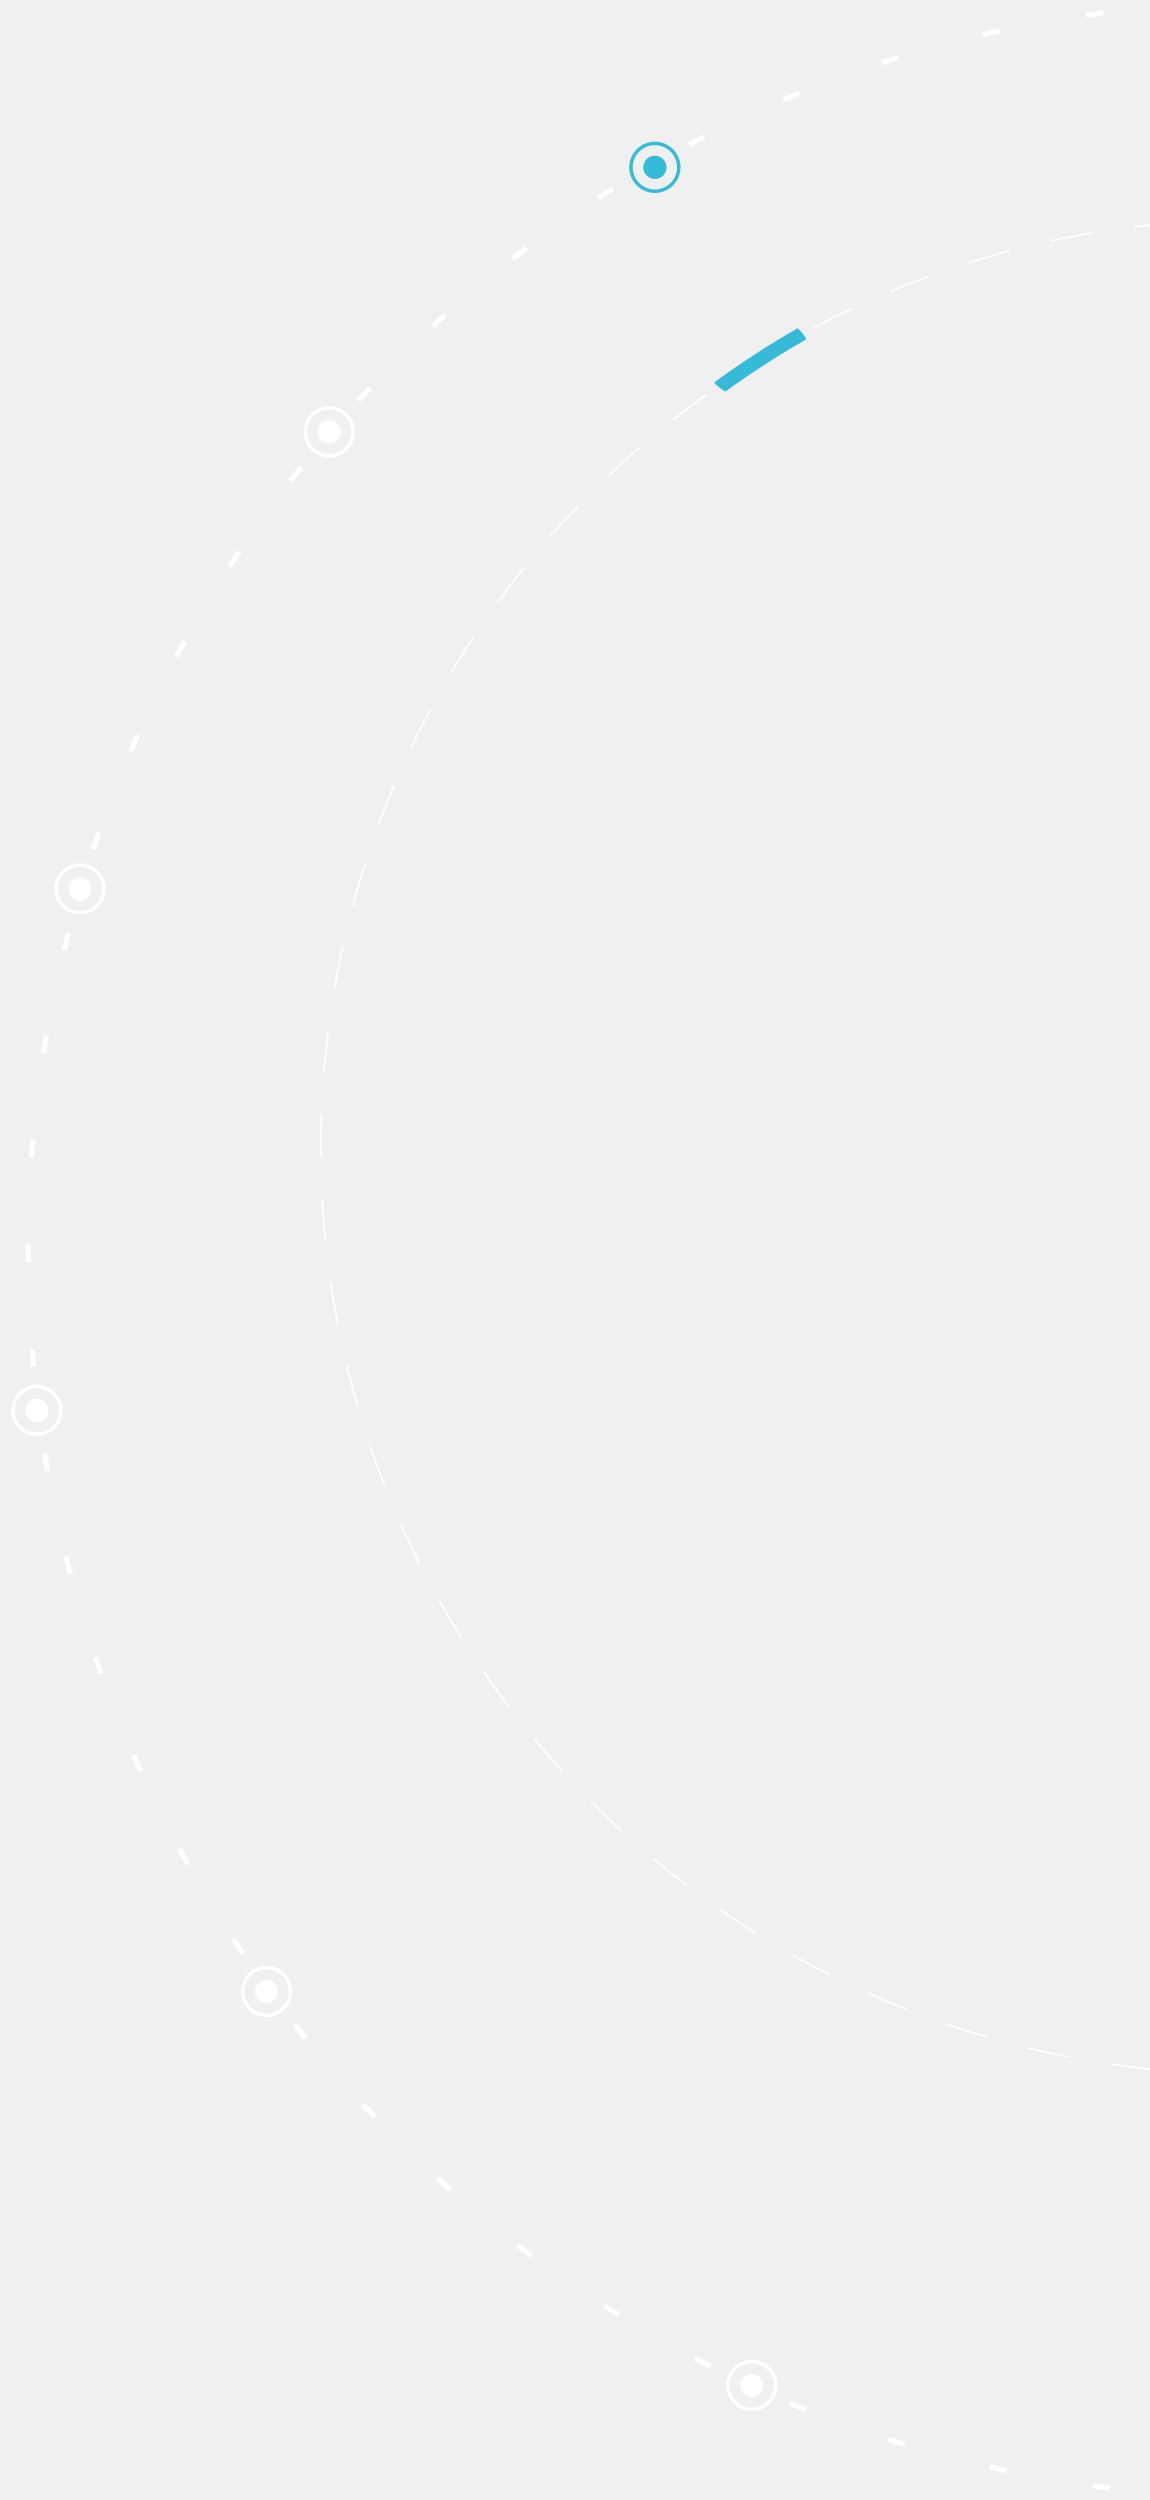
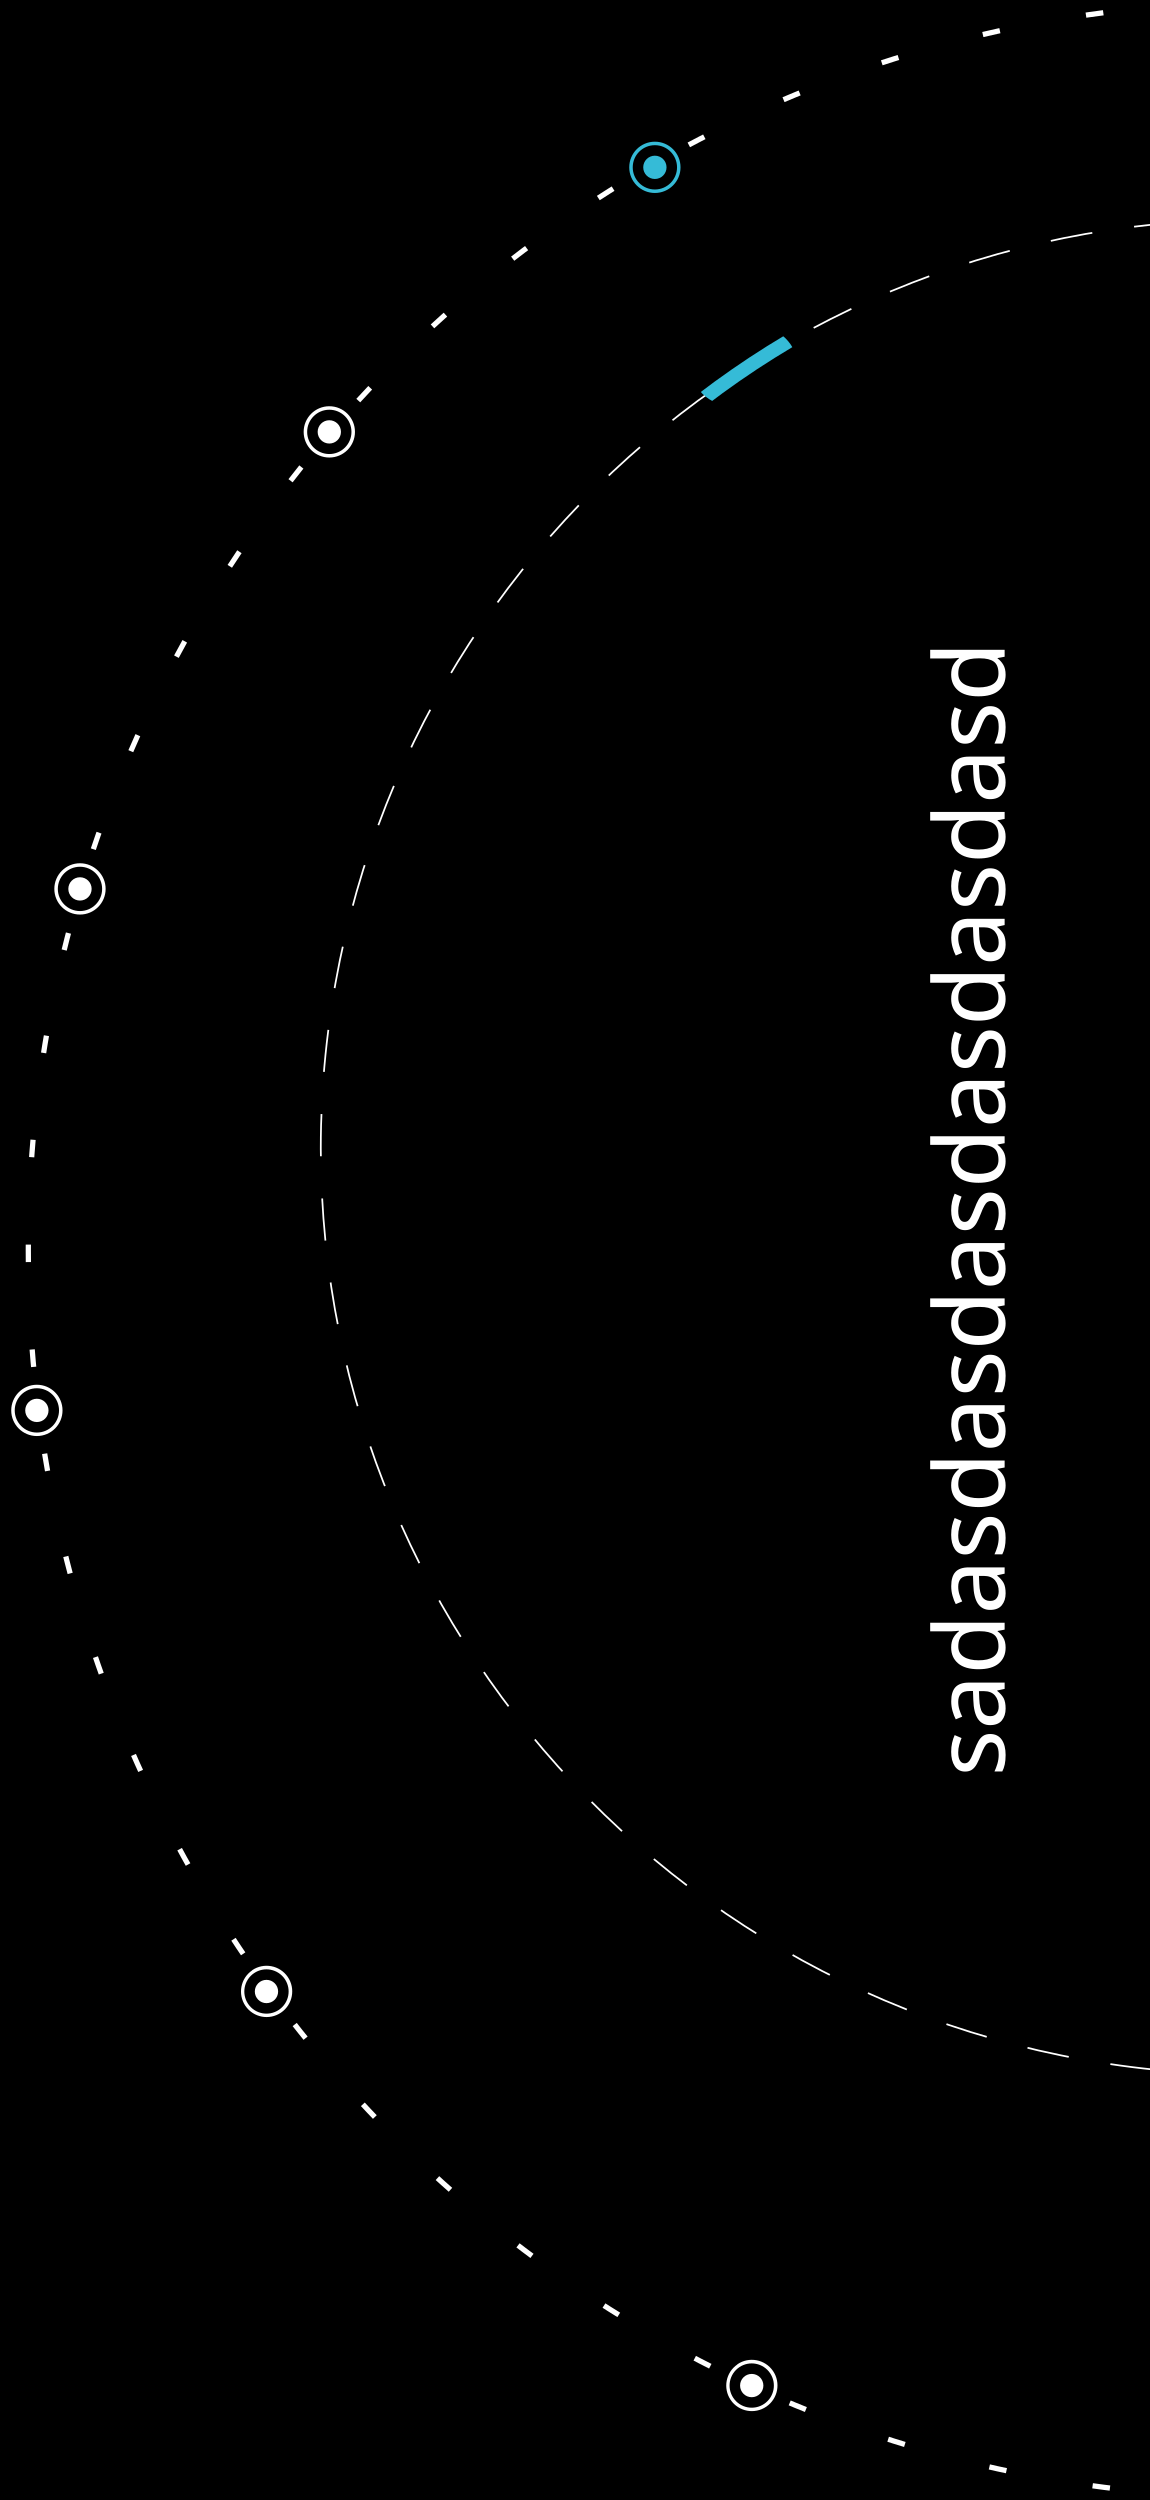
- <svg xmlns="http://www.w3.org/2000/svg" id="emPy2vocaUL1" viewBox="0 0 328.41 714.46" shape-rendering="geometricPrecision" text-rendering="geometricPrecision">
-   <style>#emPy2vocaUL37_tr {animation: emPy2vocaUL37_tr__tr 3000ms linear 1 normal forwards}@keyframes emPy2vocaUL37_tr__tr { 0% {transform: translate(356.7895px,327.3625px) rotate(11.24078deg)} 3.333% {transform: translate(356.7895px,327.3625px) rotate(11.24078deg)} 13.333% {transform: translate(356.7895px,327.3625px) rotate(-7.934699deg)} 20% {transform: translate(356.7895px,327.3625px) rotate(-7.934699deg)} 30% {transform: translate(356.7895px,327.3625px) rotate(-32.8735deg)} 36.667% {transform: translate(356.7895px,327.3625px) rotate(-32.8735deg)} 46.667% {transform: translate(356.7895px,327.3625px) rotate(-57.53683deg)} 53.333% {transform: translate(356.7895px,327.3625px) rotate(-57.53683deg)} 63.333% {transform: translate(356.7895px,327.3625px) rotate(-85.96262deg)} 70% {transform: translate(356.7895px,327.3625px) rotate(-85.96262deg)} 80% {transform: translate(356.7895px,327.3625px) rotate(-113.2402deg)} 100% {transform: translate(356.7895px,327.3625px) rotate(-113.2402deg)}}</style>
-   <g>
-     <g>
-       <ellipse rx="353.04" ry="357.23" transform="translate(360.37 357.23)" fill="none" />
-       <ellipse rx="352.28" ry="356.47" transform="translate(360.37 357.23)" fill="none" stroke="#fff" stroke-width="1.5" stroke-dasharray="5,25" />
+ <svg xmlns="http://www.w3.org/2000/svg" id="Capa_1" data-name="Capa 1" viewBox="0 0 328.41 714.46" version="1.1" width="469.157" height="1020.657">
+   <defs id="defs7">
+     <style id="style2">.cls-1,.cls-2,.cls-3,.cls-5,.cls-6,.cls-9{fill:none;}.cls-2,.cls-3,.cls-5{stroke:#fff;}.cls-2{stroke-width:1.5px;stroke-dasharray:5 25;}.cls-3{stroke-width:0.5px;stroke-dasharray:12.07 12.07;}.cls-4{fill:#fff;}.cls-6,.cls-9{stroke:#35bbd7;}.cls-7{fill:#35bbd7;}.cls-8{clip-path:url(#clip-path);}.cls-9{stroke-linecap:round;stroke-width:4px;}</style>
+     <clipPath id="clip-path" transform="translate(0 0)">
+       <path class="cls-1" d="m 205.38,132.58 h 7 a 12,12 0 0 1 12,12 v 0 a 12,12 0 0 1 -12,12 h -7 a 12,12 0 0 1 -12,-12 v 0 a 12,12 0 0 1 12,-12 z" id="path4" style="fill:none" />
+     </clipPath>
+     <clipPath id="clip-path-0" transform="translate(0 0)">
+       <path class="cls-1" d="m 205.38,132.58 h 7 a 12,12 0 0 1 12,12 v 0 a 12,12 0 0 1 -12,12 h -7 a 12,12 0 0 1 -12,-12 v 0 a 12,12 0 0 1 12,-12 z" id="path4-9" style="fill:none" />
+     </clipPath>
+   </defs>
+   <rect style="opacity:1;fill:#000000;fill-opacity:1;stroke:#c56362;stroke-width:0.07;stroke-linecap:round;stroke-linejoin:round;stroke-miterlimit:4;stroke-dasharray:none;stroke-dashoffset:0;stroke-opacity:1;paint-order:normal" id="rect4691" width="843.564" height="867.352" x="-64.045" y="-74.208" rx="13.96" ry="13.96" />
+   <g id="g930">
+     <g data-name="Elipse 1684" id="Elipse_1684">
+       <ellipse style="fill:none" id="ellipse11" ry="357.23" rx="353.04" cy="357.23" cx="360.37" class="cls-1" />
+       <ellipse style="fill:none;stroke:#ffffff;stroke-width:1.5px;stroke-dasharray:5, 25" id="ellipse13" ry="356.47" rx="352.28" cy="357.23" cx="360.37" class="cls-2" />
    </g>
-     <g transform="translate(58.411 32.4551)">
-       <circle r="3.33" transform="translate(156.42 649.3)" fill="#fff" />
-       <g>
-         <path d="M152.32,643.22c3.343-2.282,7.903-1.422,10.186,1.921s1.423,7.903-1.919,10.186-7.903,1.425-10.186-1.917v0c-1.085-1.612-1.484-3.589-1.109-5.495s1.494-3.585,3.109-4.665h-.05Z" fill="none" />
-         <path d="M152.88,644.05c-2.898,1.955-3.662,5.889-1.707,8.787s5.888,3.663,8.786,1.709s3.664-5.887,1.711-8.786c-1.958-2.896-5.89-3.66-8.79-1.71m-.56-.83c3.343-2.282,7.903-1.422,10.186,1.921s1.423,7.903-1.919,10.186-7.903,1.425-10.186-1.917v0c-2.266-3.342-1.398-7.888,1.94-10.16Z" fill="#fff" />
+     <g transform="translate(58.41102,32.45514)" data-name="Elipse 5" id="Elipse_5-2">
+       <circle style="fill:#ffffff" r="3.33" cy="649.3" cx="156.42" class="cls-4" data-name="Elipse 2" id="Elipse_2-0" />
+       <g data-name="Trazado 9333" id="Trazado_9333-2">
+         <path style="fill:none" id="path22-3" d="m 152.32,643.22 a 7.33,7.33 0 1 1 -1.92,10.19 v 0 a 7.31,7.31 0 0 1 2,-10.16 h -0.05 z" class="cls-1" />
+         <path style="fill:#ffffff" id="path24-7" d="m 152.88,644.05 a 6.33,6.33 0 1 0 8.79,1.71 6.34,6.34 0 0 0 -8.79,-1.71 m -0.56,-0.83 a 7.33,7.33 0 1 1 -1.92,10.19 v 0 a 7.32,7.32 0 0 1 1.94,-10.16 z" class="cls-4" />
      </g>
    </g>
-     <g transform="translate(-80.2659-80.1598)">
-       <circle r="3.33" transform="translate(156.42 649.3)" fill="#fff" />
-       <g>
-         <path d="M152.32,643.22c3.343-2.282,7.903-1.422,10.186,1.921s1.423,7.903-1.919,10.186-7.903,1.425-10.186-1.917v0c-1.085-1.612-1.484-3.589-1.109-5.495s1.494-3.585,3.109-4.665h-.05Z" fill="none" />
-         <path d="M152.88,644.05c-2.898,1.955-3.662,5.889-1.707,8.787s5.888,3.663,8.786,1.709s3.664-5.887,1.711-8.786c-1.958-2.896-5.89-3.66-8.79-1.71m-.56-.83c3.343-2.282,7.903-1.422,10.186,1.921s1.423,7.903-1.919,10.186-7.903,1.425-10.186-1.917v0c-2.266-3.342-1.398-7.888,1.94-10.16Z" fill="#fff" />
+     <g data-name="Elipse 5" id="Elipse_5" transform="translate(-80.2659,-80.1598)">
+       <circle style="fill:#ffffff" r="3.33" cy="649.3" cx="156.42" class="cls-4" data-name="Elipse 2" id="Elipse_2" />
+       <g data-name="Trazado 9333" id="Trazado_9333">
+         <path style="fill:none" id="path22" d="m 152.32,643.22 a 7.33,7.33 0 1 1 -1.92,10.19 v 0 a 7.31,7.31 0 0 1 2,-10.16 h -0.05 z" class="cls-1" />
+         <path style="fill:#ffffff" id="path24" d="m 152.88,644.05 a 6.33,6.33 0 1 0 8.79,1.71 6.34,6.34 0 0 0 -8.79,-1.71 m -0.56,-0.83 a 7.33,7.33 0 1 1 -1.92,10.19 v 0 a 7.32,7.32 0 0 1 1.94,-10.16 z" class="cls-4" />
      </g>
    </g>
-     <g transform="translate(-35.0415-117.831)">
-       <circle r="3.33" transform="translate(45.58 520.9)" fill="#fff" />
-       <g>
-         <circle r="7.33" transform="translate(45.58 520.9)" fill="none" />
-         <circle r="6.83" transform="translate(45.58 520.9)" fill="none" stroke="#fff" />
+     <g data-name="Elipse 4" id="Elipse_4" transform="translate(-35.04151,-117.8306)">
+       <circle style="fill:#ffffff" r="3.33" cy="520.9" cx="45.58" class="cls-4" data-name="Elipse 2-2" id="Elipse_2-2" />
+       <g data-name="Elipse 3" id="Elipse_3">
+         <circle style="fill:none" id="circle29" r="7.33" cy="520.9" cx="45.58" class="cls-1" />
+         <circle style="fill:none;stroke:#ffffff" id="circle31" r="6.83" cy="520.9" cx="45.58" class="cls-5" />
      </g>
    </g>
-     <g transform="translate(15.5269-103.194)">
-       <circle r="7.33" transform="translate(7.33 357.23)" fill="none" />
-       <circle r="6.83" transform="translate(7.33 357.23)" fill="none" stroke="#fff" />
-       <circle r="3.33" transform="translate(7.33 357.23)" fill="#fff" />
+     <g data-name="Elipse 3" id="Elipse_3-2" transform="translate(15.52685,-103.1941)">
+       <circle style="fill:none" id="circle35" r="7.33" cy="357.23" cx="7.33" class="cls-1" />
+       <circle style="fill:none;stroke:#ffffff" id="circle37" r="6.83" cy="357.23" cx="7.33" class="cls-5" />
+       <circle style="fill:#ffffff" r="3.33" cy="357.23" cx="7.33" class="cls-4" data-name="Elipse 2-5" id="Elipse_2-5" />
    </g>
-     <g transform="translate(48.5318-74.3038)">
-       <circle r="7.33" transform="translate(45.58 197.73)" fill="none" />
-       <circle r="6.83" transform="translate(45.58 197.73)" fill="none" stroke="#fff" />
-       <circle r="3.33" transform="translate(45.58 197.73)" fill="#fff" />
+     <g data-name="Elipse 2" id="Elipse_2-2-2" transform="translate(48.53179,-74.30378)">
+       <circle style="fill:none" id="circle41" r="7.33" cy="197.73" cx="45.58" class="cls-1" />
+       <circle style="fill:none;stroke:#ffffff" id="circle43" r="6.83" cy="197.73" cx="45.58" class="cls-5" />
+       <circle style="fill:#ffffff" r="3.33" cy="197.73" cx="45.58" class="cls-4" data-name="Elipse 2-3" id="Elipse_2-3" />
    </g>
-     <g transform="translate(27.4049-17.4781)">
-       <circle r="7.33" transform="translate(159.75 65.3)" fill="none" />
-       <circle r="6.83" transform="translate(159.75 65.3)" fill="none" stroke="#35bbd7" />
-       <circle r="3.33" transform="translate(159.75 65.3)" fill="#35bbd7" />
+     <g data-name="Elipse 1 celeste" id="Elipse_1_celeste" transform="translate(27.40494,-17.47809)">
+       <circle style="fill:none" id="circle47" r="7.33" cy="65.3" cx="159.75" class="cls-1" />
+       <circle style="fill:none;stroke:#35bbd7" id="circle49" r="6.83" cy="65.3" cx="159.75" class="cls-6" />
+       <circle style="fill:#35bbd7" r="3.33" cy="65.3" cx="159.75" class="cls-7" data-name="Elipse 2-6" id="Elipse_2-6" />
    </g>
  </g>
-   <g transform="matrix(.992076 0.12564-.12564 0.992076 12.016-57.1776)">
-     <g>
-       <circle r="265.5" transform="translate(390.33 338.65)" fill="none" />
-       <circle r="265" transform="translate(390.33 338.65)" fill="none" stroke="#fff" stroke-width="0.5" stroke-dasharray="12.07,12.07" />
+   <g id="g941" transform="rotate(7.217719,459.2952,66.67084)" style="display:inline">
+     <g data-name="Elipse 1683" id="Elipse_1683">
+       <circle style="fill:none" id="circle16" r="265.5" cy="338.65" cx="390.33" class="cls-1" />
+       <circle style="fill:none;stroke:#ffffff;stroke-width:0.5px;stroke-dasharray:12.07, 12.07" id="circle18" r="265" cy="338.65" cx="390.33" class="cls-3" />
    </g>
  </g>
-   <g id="emPy2vocaUL37_tr" transform="translate(356.7895,327.3625) rotate(11.24078)">
-     <g transform="translate(-390.33,-338.175)">
-       <g opacity="0">
-         <circle r="265.5" transform="translate(390.33 338.65)" fill="none" />
-         <circle r="265" transform="translate(390.33 338.65)" fill="none" stroke="#fff" stroke-width="0.5" stroke-dasharray="12.07,12.07" />
-       </g>
-       <g>
-         <g clip-path="url(#emPy2vocaUL48)">
-           <g>
-             <g>
-               <g>
-                 <circle r="252.48" transform="translate(384.15 324.68)" fill="none" />
-                 <circle r="250.48" transform="translate(384.15 324.68)" fill="none" stroke="#35bbd7" stroke-width="4" stroke-linecap="round" />
-               </g>
-             </g>
+   <g id="g941-3" transform="rotate(10.23339,433.9365,145.4777)" style="display:inline">
+     <g data-name="Elipse 1683" id="Elipse_1683-6" style="opacity:0">
+       <circle style="fill:none" id="circle16-0" r="265.5" cy="338.65" cx="390.33" class="cls-1" />
+       <circle style="fill:none;stroke:#ffffff;stroke-width:0.5px;stroke-dasharray:12.07, 12.07" id="circle18-6" r="265" cy="338.65" cx="390.33" class="cls-3" />
+     </g>
+     <g data-name="1" id="_1-2" style="display:inline">
+       <g id="g59-6" clip-path="url(#clip-path)" class="cls-8" style="opacity:1">
+         <g id="Line-1">
+           <g data-name="Elipse 1591" id="Elipse_1591-8">
+             <circle style="fill:none" id="circle53-7" r="252.48" cy="324.68" cx="384.15" class="cls-1" />
+             <circle style="fill:none;stroke:#35bbd7;stroke-width:4px;stroke-linecap:round" id="circle55-9" r="250.48" cy="324.68" cx="384.15" class="cls-9" />
          </g>
-           <clipPath id="emPy2vocaUL48">
-             <path d="M205.38,132.58h7c6.627,0,12,5.373,12,12v0c0,6.627-5.373,12-12,12h-7c-6.627,0-12-5.373-12-12v0c0-6.627,5.373-12,12-12Z" fill="none" />
-           </clipPath>
        </g>
      </g>
    </g>
  </g>
+   <text xml:space="preserve" style="font-style:normal;font-weight:normal;font-size:28px;line-height:1.25;font-family:sans-serif;text-align:center;letter-spacing:0px;word-spacing:0px;text-anchor:middle;fill:#ffffff;fill-opacity:1;stroke:none;stroke-width:0.7" x="-327.317" y="287.11" id="text4695" transform="rotate(-90)">
+     <tspan id="tspan4693" x="-327.317" y="287.11" style="text-align:center;text-anchor:middle;fill:#ffffff;fill-opacity:1;stroke-width:0.7">sadasdasdasdasdasdasd</tspan>
+     <tspan x="-327.317" y="322.11" style="text-align:center;text-anchor:middle;fill:#ffffff;fill-opacity:1;stroke-width:0.7" id="tspan4697" />
+   </text>
</svg>
